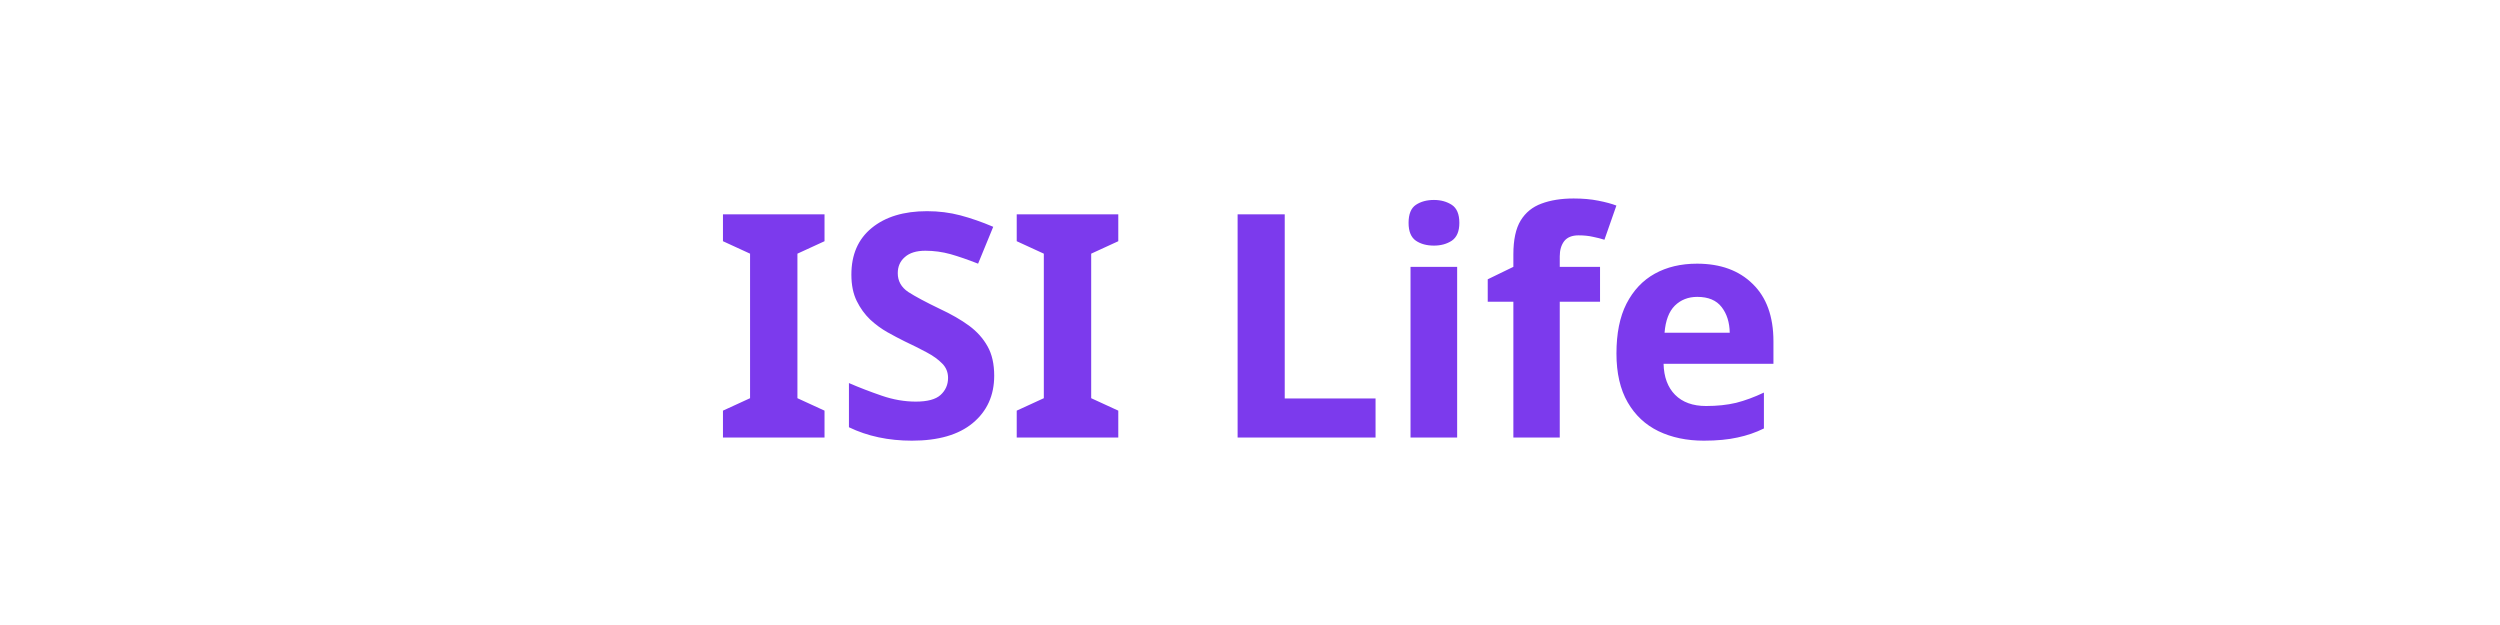
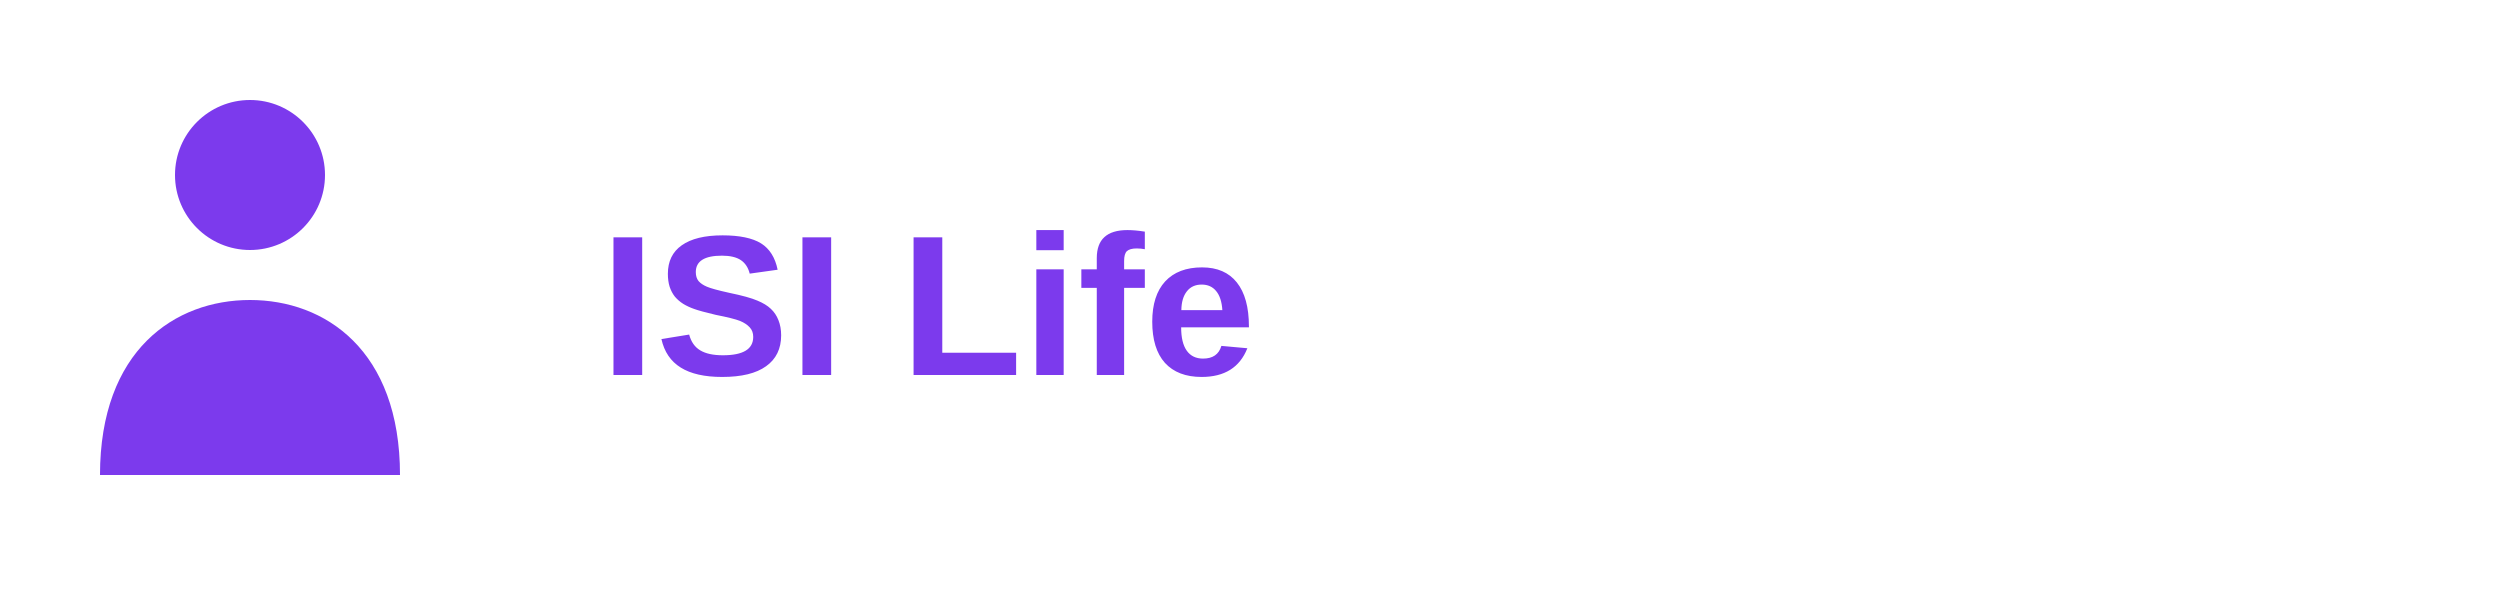
- <svg xmlns="http://www.w3.org/2000/svg" viewBox="0 0 160 40" fill="none">
-   <text x="50%" y="28" font-family="Georgia, sans-serif" font-weight="700" font-size="20" text-anchor="middle" fill="#7C3AED">ISI Life</text>
+ <svg xmlns="http://www.w3.org/2000/svg" viewBox="0 0 200 48" fill="none">
+   <circle cx="20" cy="14" r="6" fill="#7C3AED" />
+   <path d="M8 38 C8 28 14 24 20 24 26 24 32 28 32 38" fill="#7C3AED" />
+   <text x="48" y="30" font-family="Arial, Helvetica, sans-serif" font-weight="700" font-size="16" fill="#7C3AED">ISI Life</text>
</svg>
